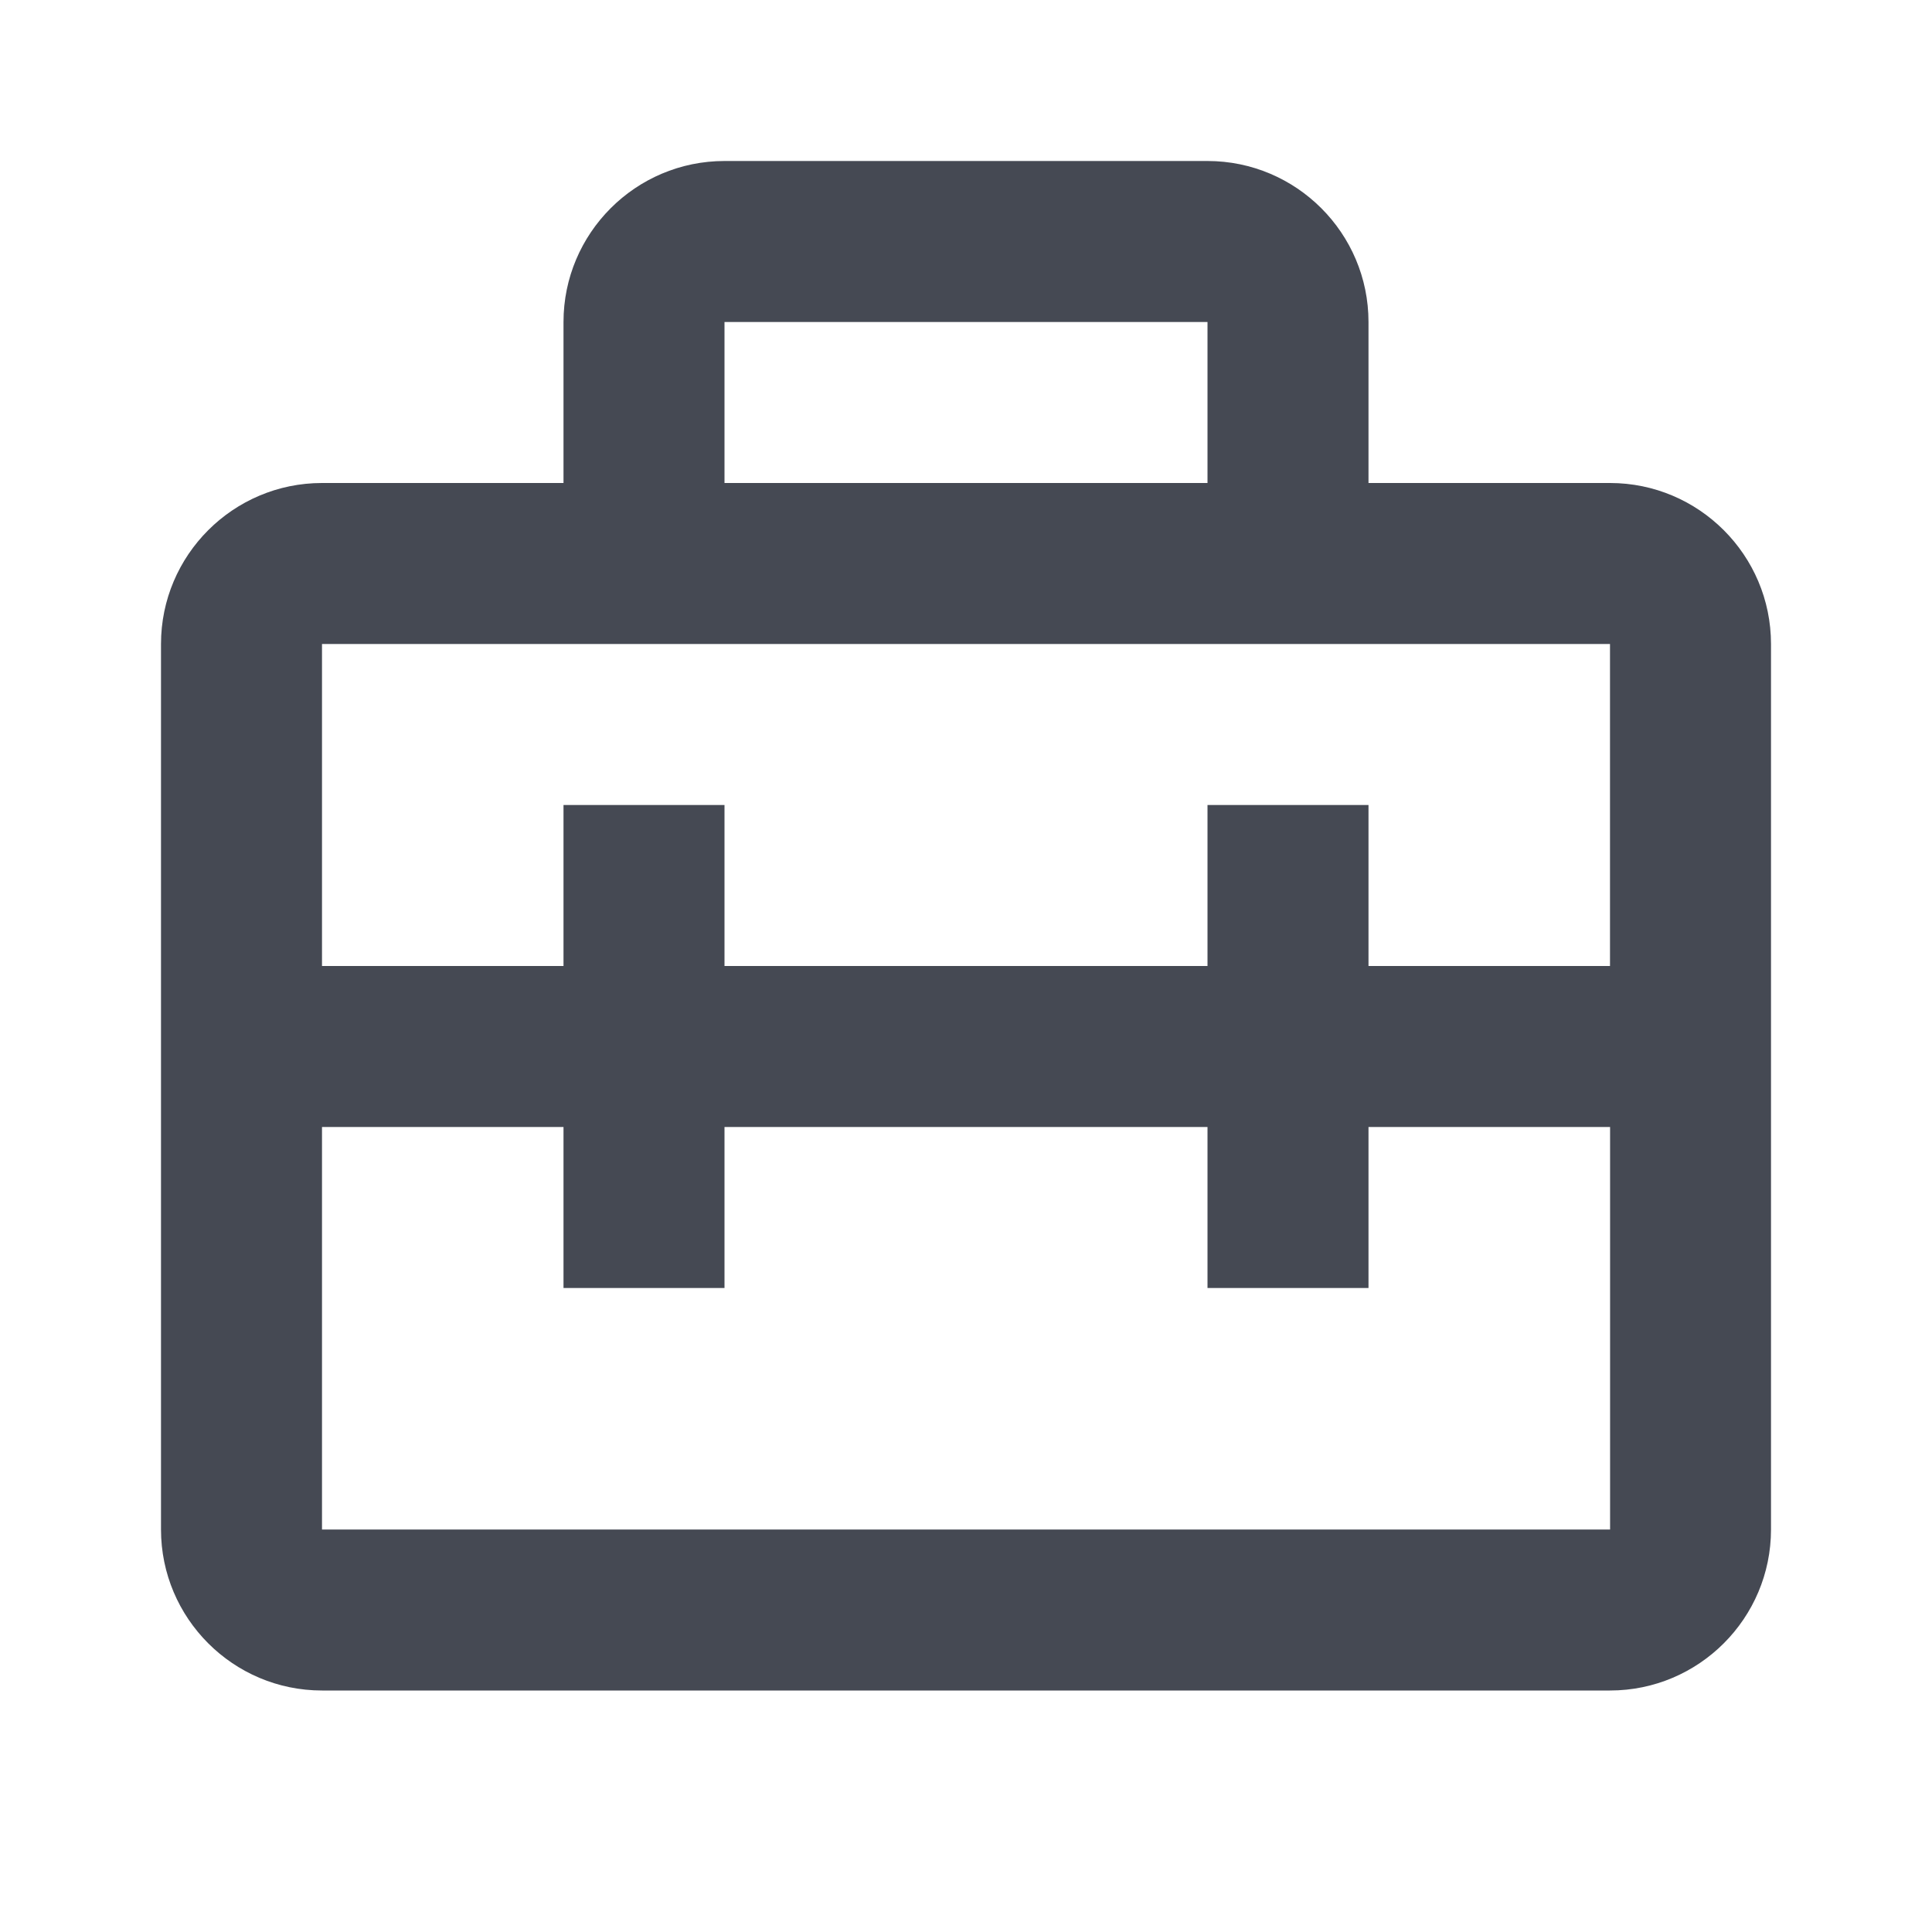
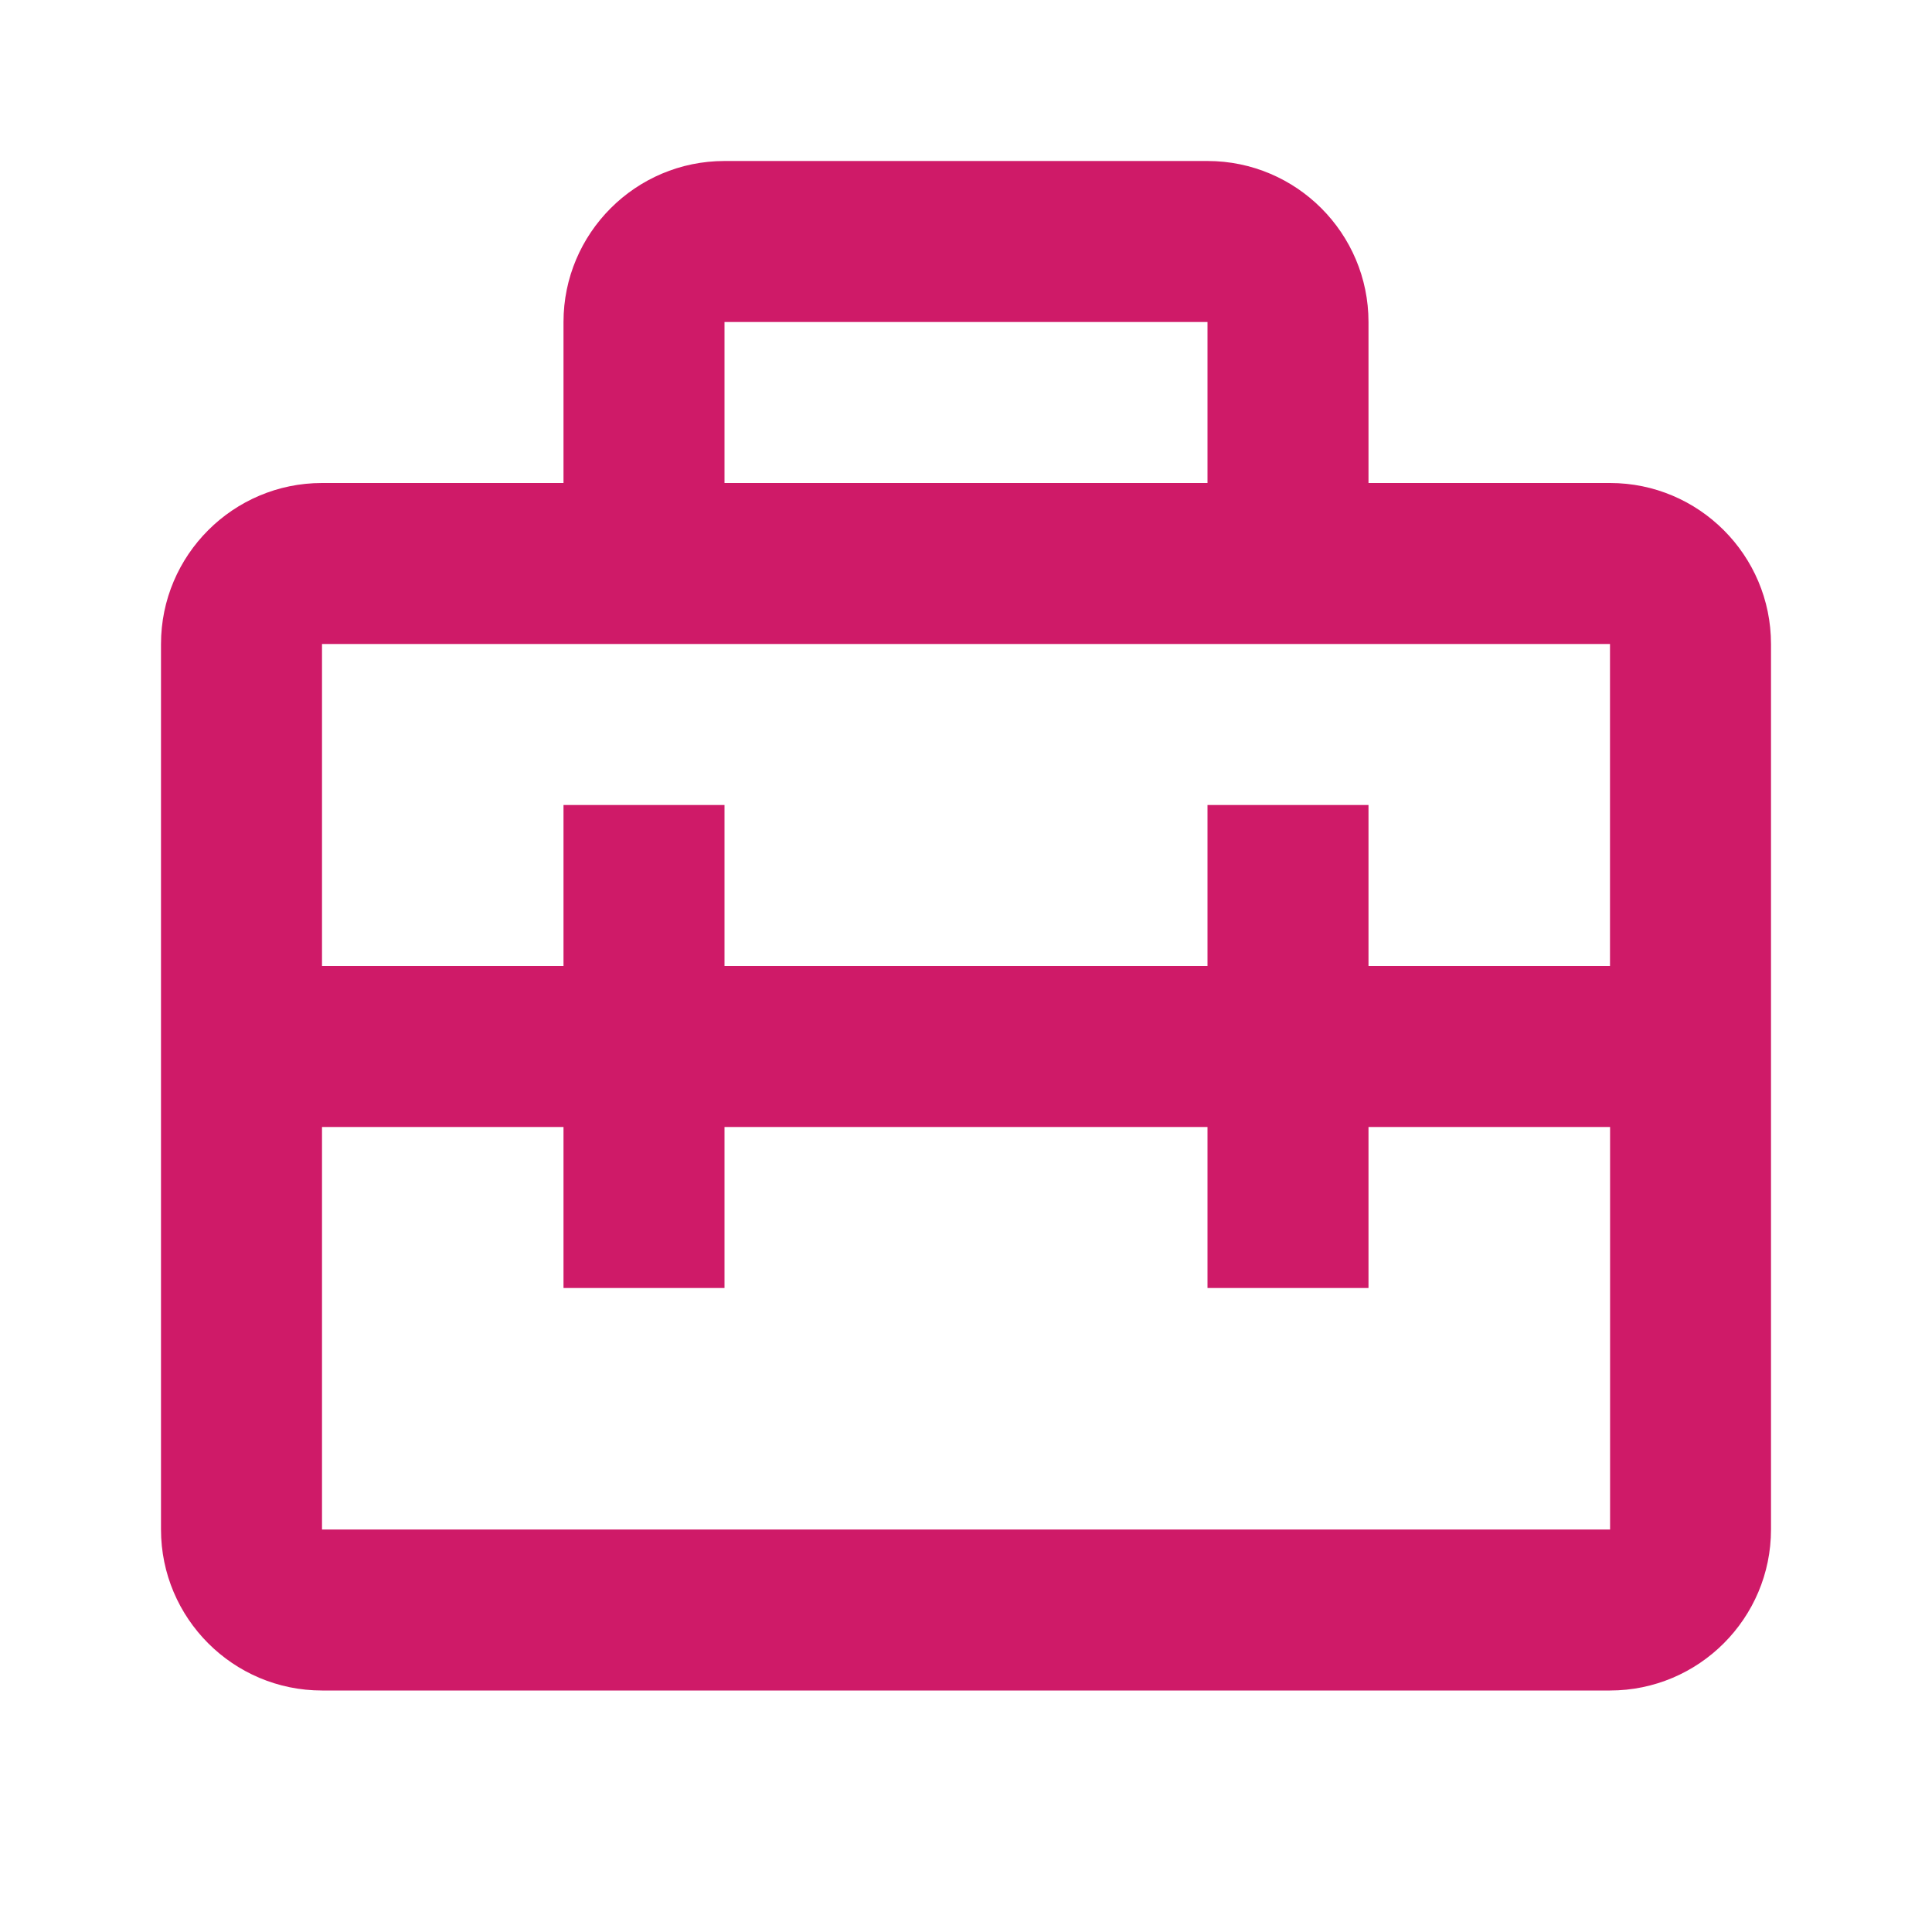
<svg xmlns="http://www.w3.org/2000/svg" width="24" height="24" version="1.1" viewBox="0 0 24 24">
-   <path d="M20 6h-3V4c0-1.103-.897-2-2-2H9c-1.103 0-2 .897-2 2v2H4c-1.103 0-2 .897-2 2v11c0 1.103.897 2 2 2h16c1.103 0 2-.897 2-2V8c0-1.103-.897-2-2-2zm-5-2v2H9V4h6zM4 8h16v4h-3v-2h-2v2H9v-2H7v2H4V8zm0 11v-5h3v2h2v-2h6v2h2v-2h3.001v5H4z" fill="#454953" />
+   <path d="M20 6h-3V4c0-1.103-.897-2-2-2H9c-1.103 0-2 .897-2 2v2H4c-1.103 0-2 .897-2 2v11c0 1.103.897 2 2 2h16c1.103 0 2-.897 2-2V8c0-1.103-.897-2-2-2zm-5-2v2H9V4h6zM4 8h16v4h-3v-2h-2v2H9v-2H7v2H4V8zm0 11v-5h3v2h2v-2h6v2h2v-2h3.001v5H4z" fill="#CF1A68" />
</svg>
